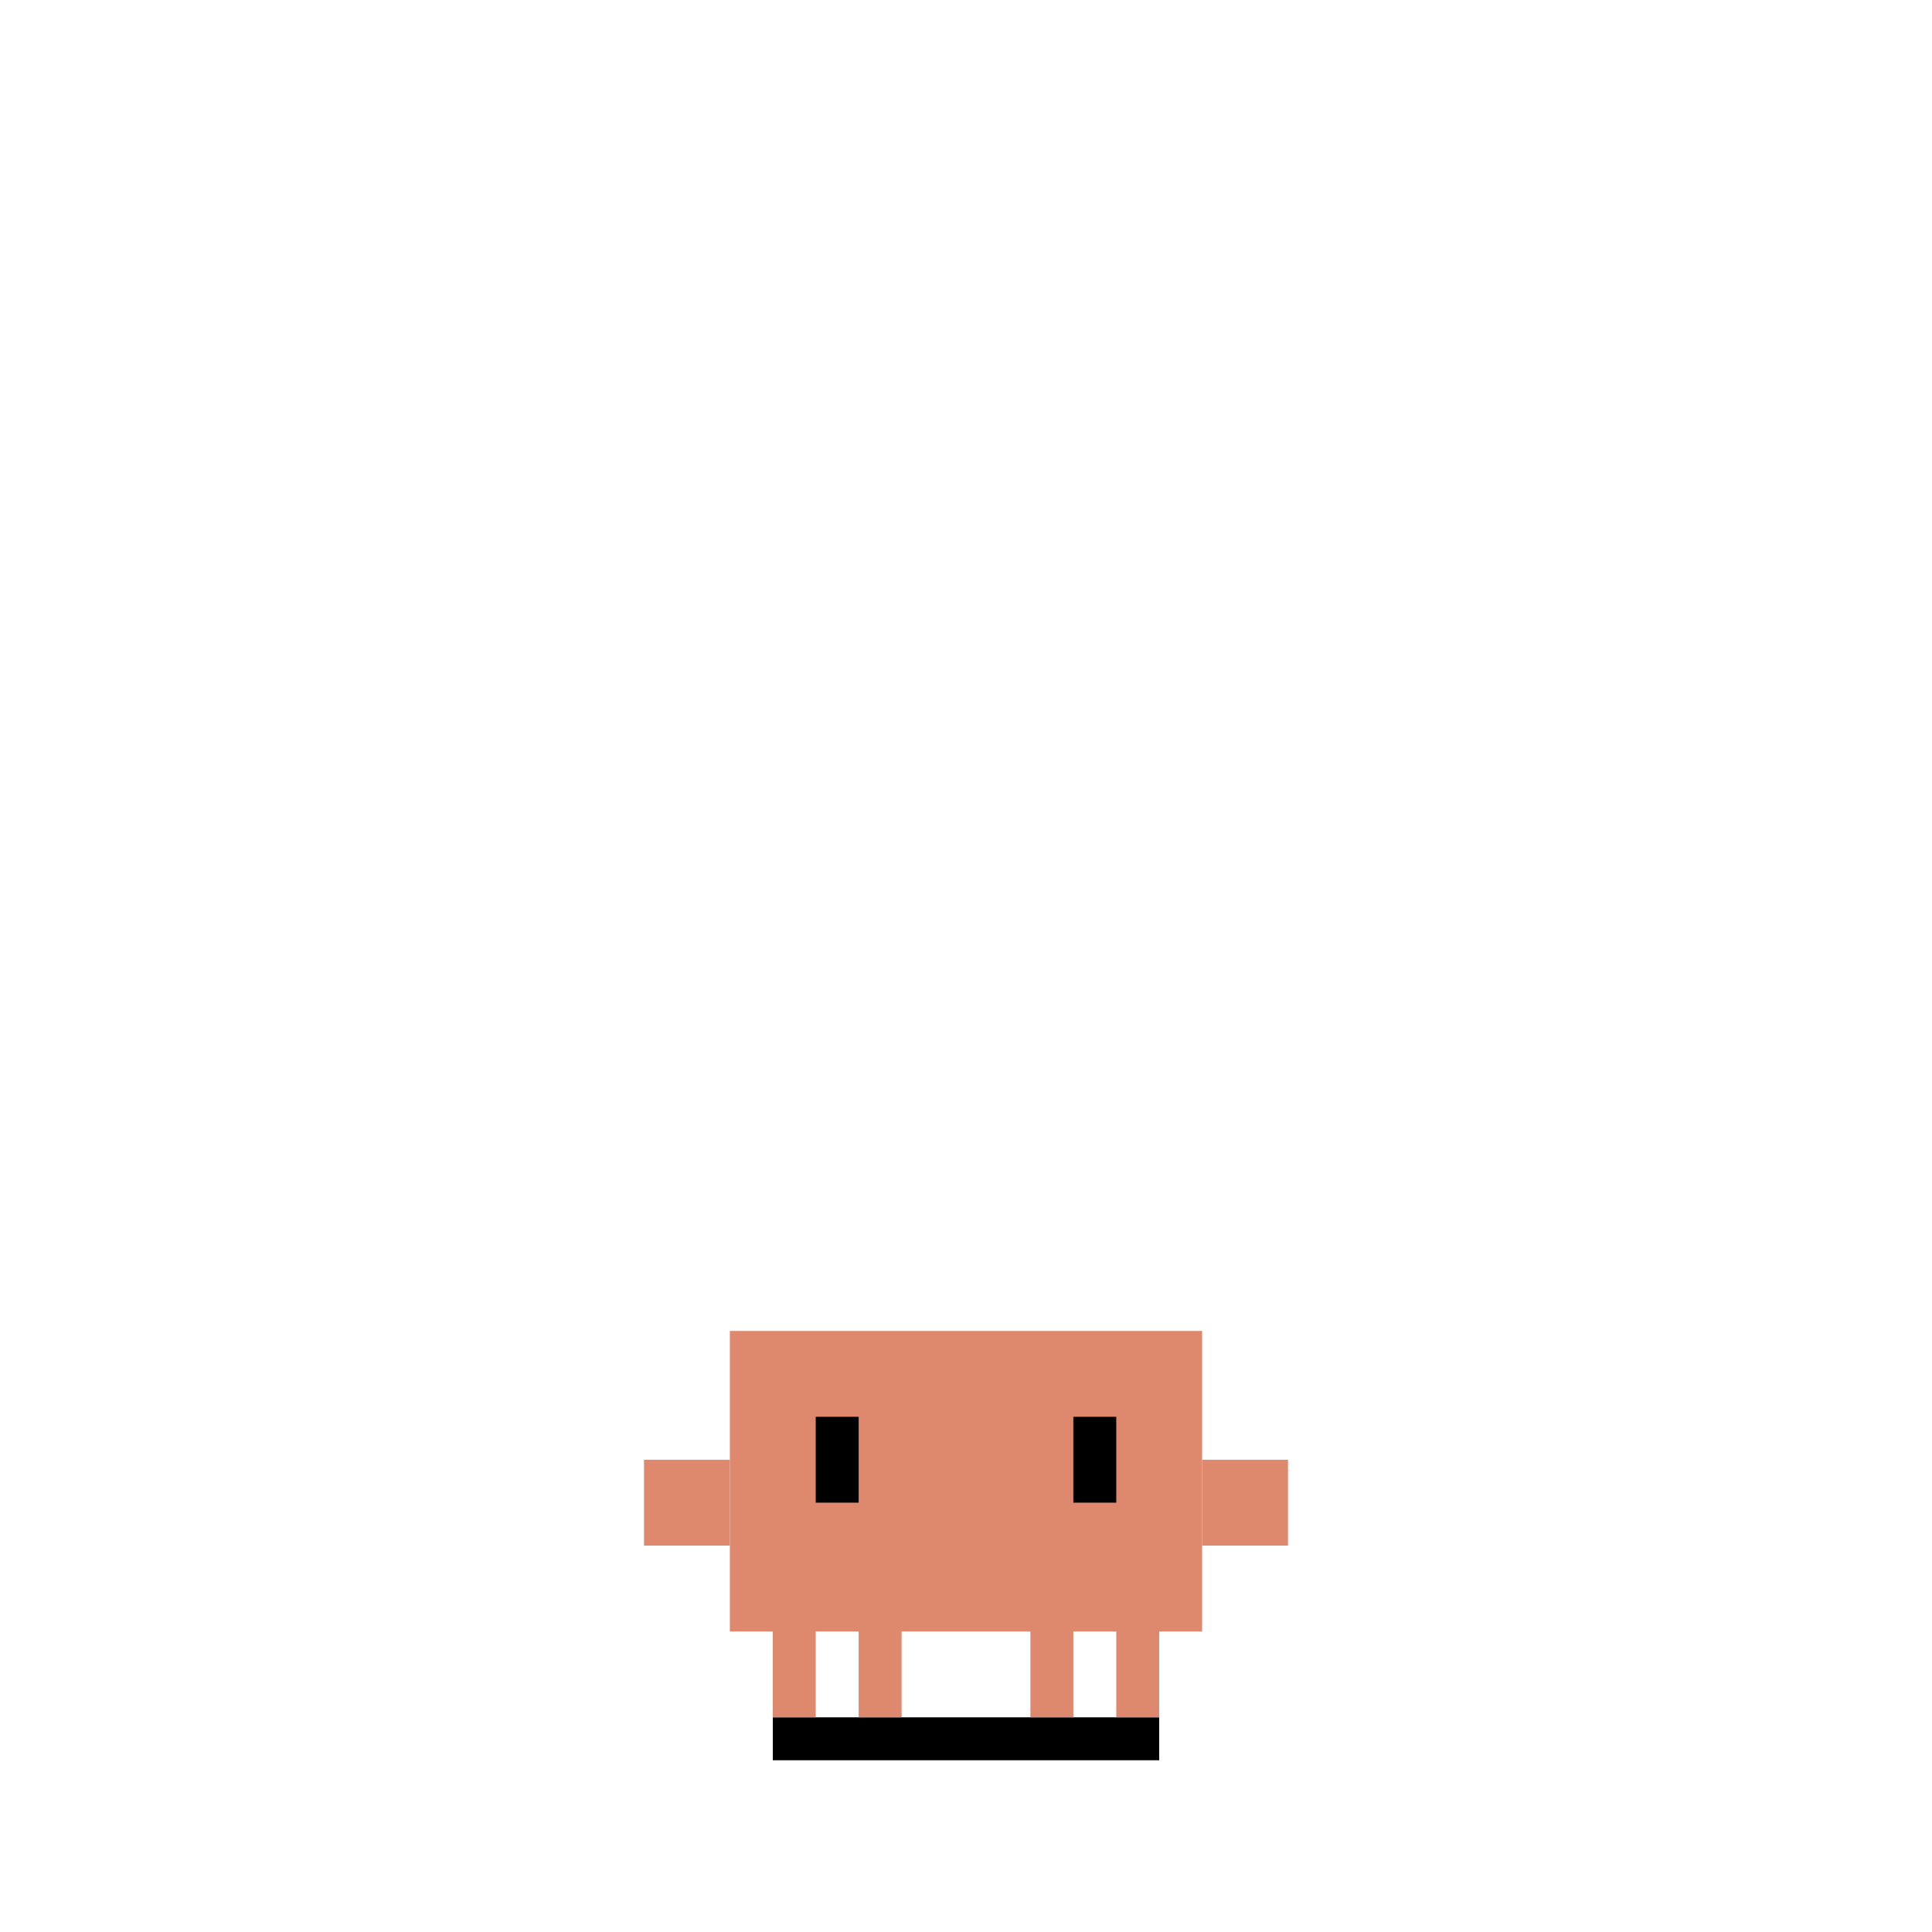
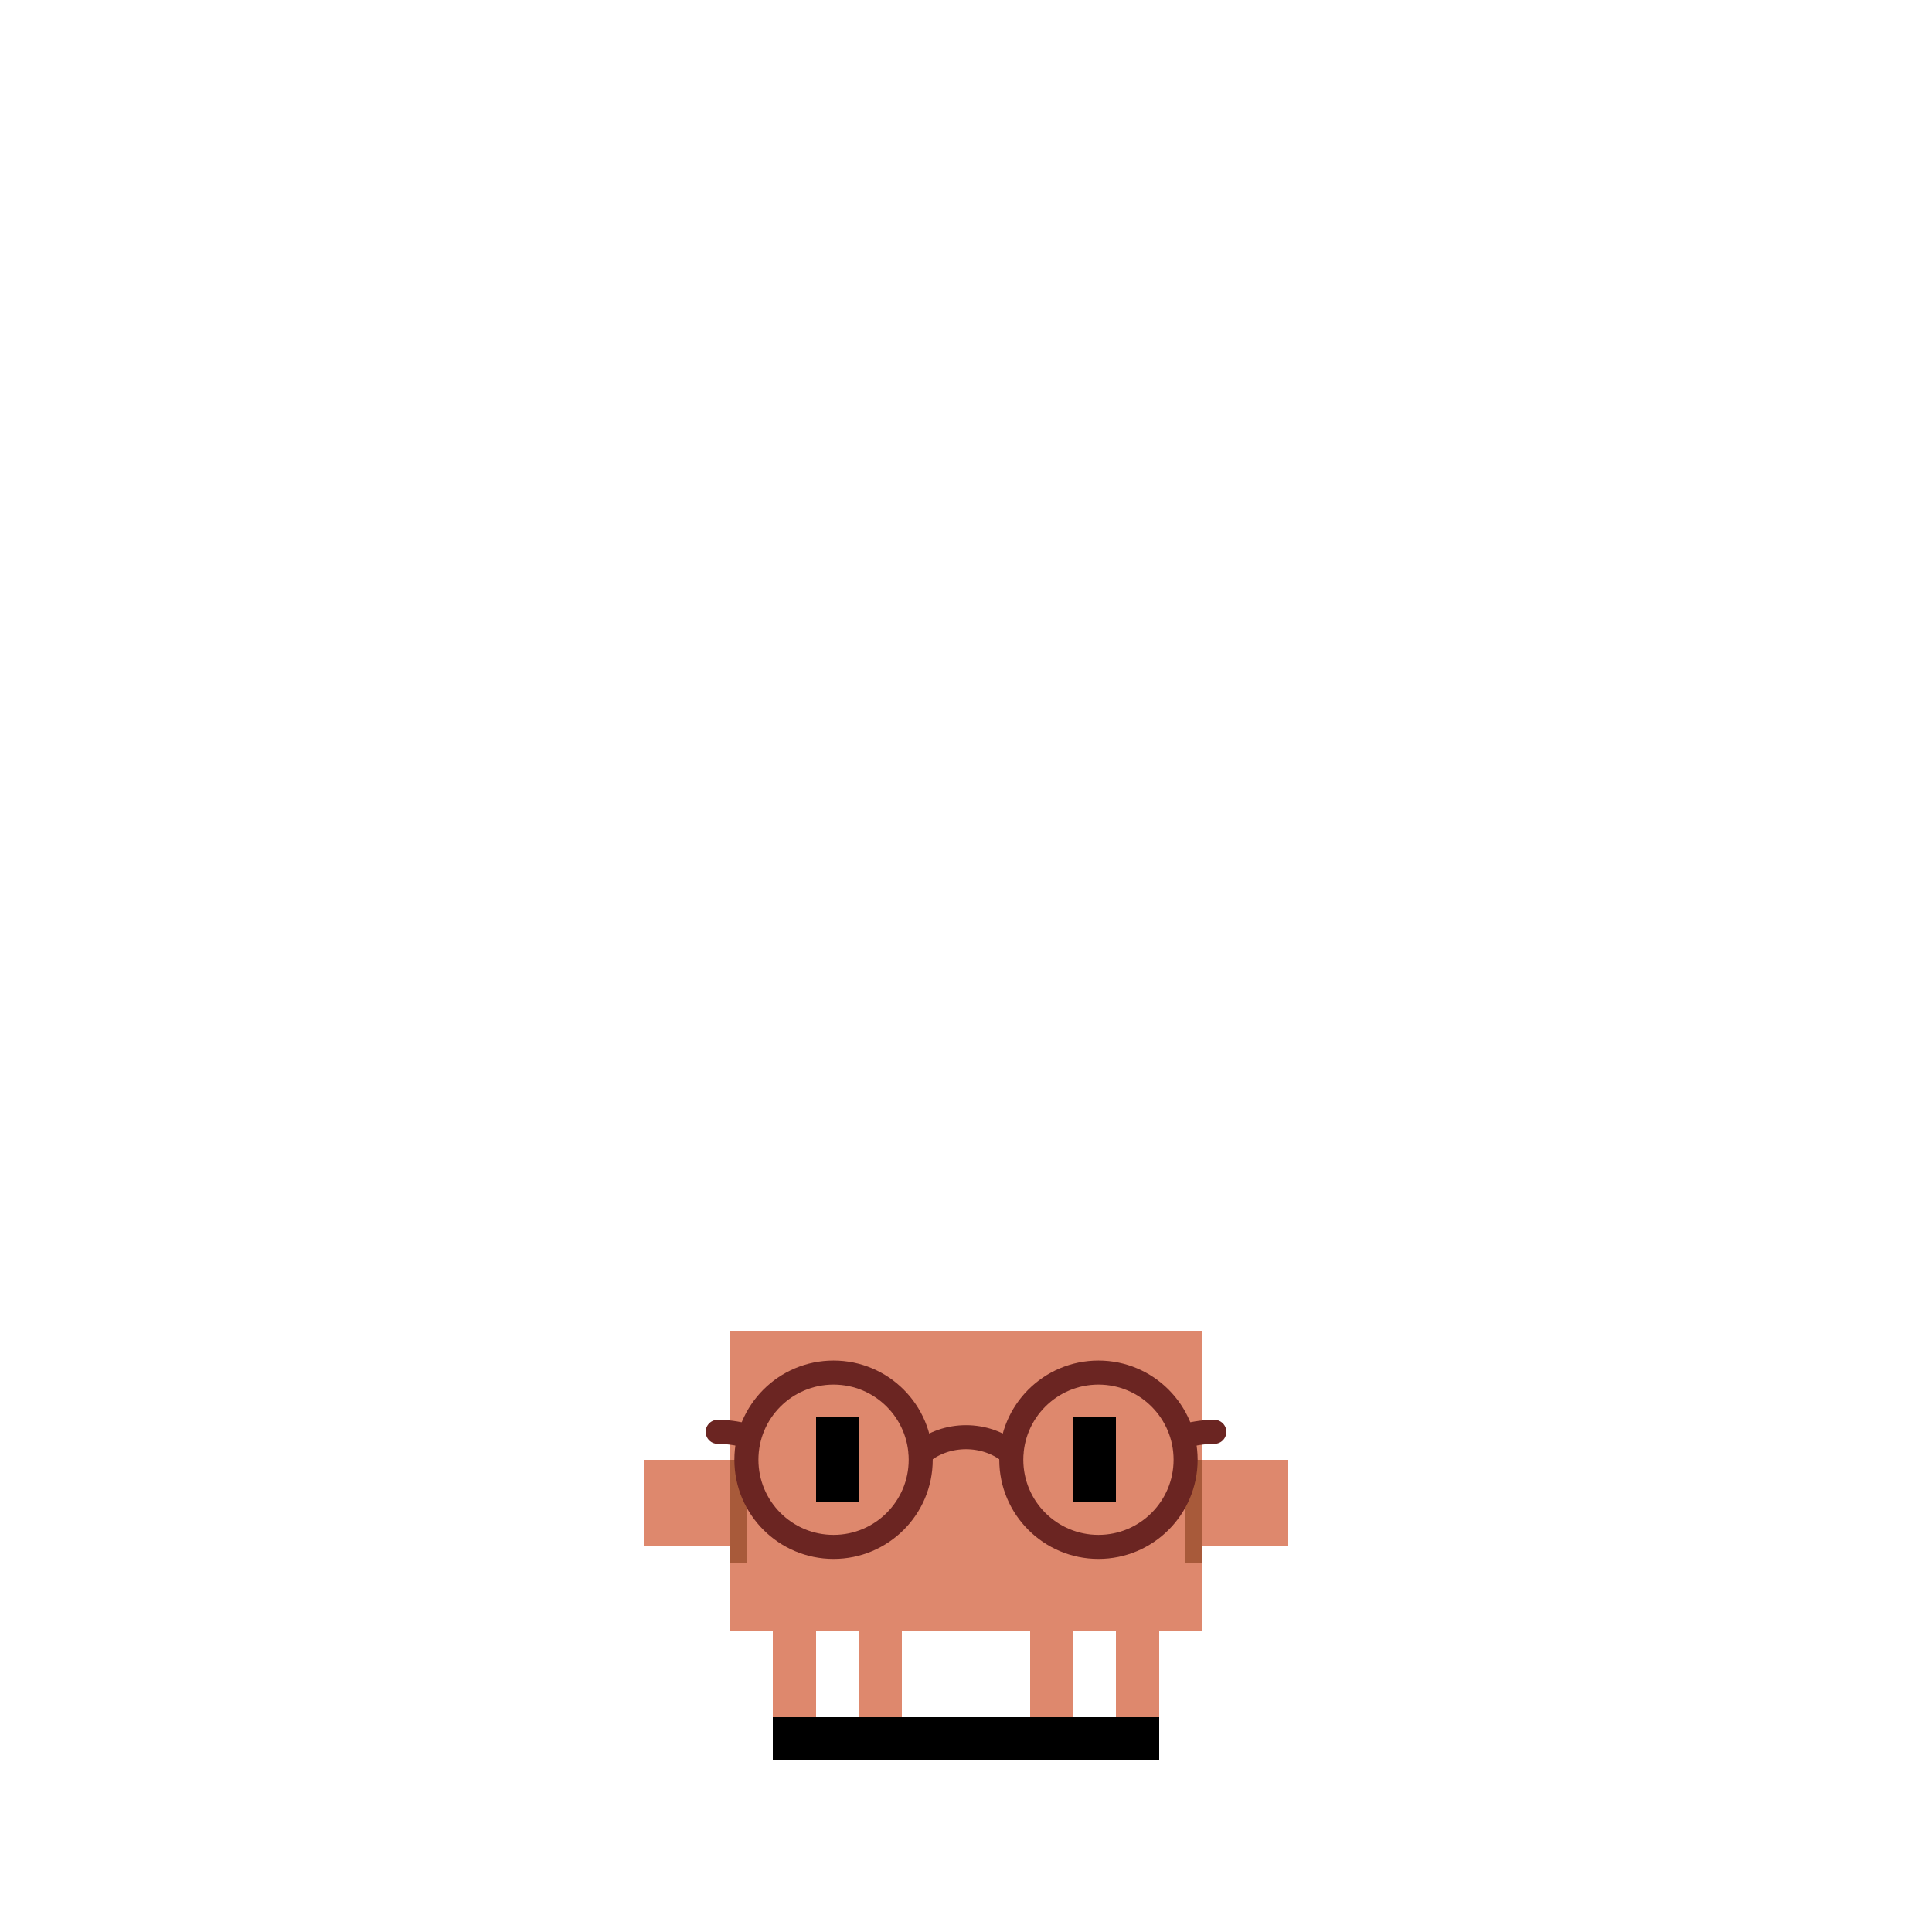
- <svg xmlns="http://www.w3.org/2000/svg" viewBox="-15 -25 45 45" width="500" height="500">
+ <svg xmlns="http://www.w3.org/2000/svg" viewBox="-15 -25 45 45" width="500" height="500" shape-rendering="crispEdges">
  <defs>
    <style>
-       /* ═══ 14s story: arm sway → grab book → read (with thought bits) → book slides away ═══ */
- 
-       /* ── Independent ── */
+       /* ═══ 14s story: idle 挥手 → 抓书 + 戴眼镜 → 读 (眼镜下滑+推回) → 书+眼镜同步退场
+          在 clawd-idle-reading.svg 基础上加:
+          1. 圆框眼镜 (跟书同步 fade in/out + 读书慢下滑 + 推回过冲)
+          2. 双手 L 阴影 (clip 到 torso, 跟手 transform 同步, opacity 窗口对齐读书阶段)
+          3. z-order 重排: 手阴影 → 眼睛 → 眼镜 → 书 → 手
+          所有 wrapper 合并成单一 breathe 以方便理解 (原文件 3 个 breathe 效果等价) */
+ 
+       /* ── Independent loops ── */

      .breathe {
        transform-origin: 7.5px 13px;
        animation: breathe 3.2s infinite ease-in-out;
      }
      @keyframes breathe {
        0%, 100% { transform: scale(1, 1) translate(0, 0); }
        50% { transform: scale(1.02, 0.98) translate(0, 0.5px); }
      }

      .blink {
        transform-origin: 7.5px 9px;
        animation: blink 5s infinite;
      }
      @keyframes blink {
        0%, 6%, 100% { transform: scaleY(1); }
        3% { transform: scaleY(0.1); }
      }

      .shadow {
        transform-origin: 7.5px 15.5px;
        animation: shadow-breathe 3.2s infinite ease-in-out;
      }
      @keyframes shadow-breathe {
        0%, 100% { transform: scaleX(1); opacity: 0.5; }
        50% { transform: scaleX(1.03); opacity: 0.47; }
      }

-       /* ── Main 14s ── */
- 
-       /* Body: nod twice during reading */
+       /* ── Main 14s story ── */
+ 
      .body-nod {
        animation: body-nod 14s infinite ease-in-out;
      }
      @keyframes body-nod {
        0%, 36%, 44%, 54%, 62%, 100% { transform: translateY(0); }
        40% { transform: translateY(0.4px); }
        58% { transform: translateY(0.4px); }
      }

-       /* Left arm: BIG casual sway → reach → hold → follow book → return */
      .arm-l {
        transform-origin: 2px 10px;
        animation: arm-l-anim 14s infinite ease-in-out;
      }
      @keyframes arm-l-anim {
-         /* sway (big, visible fidgeting) */
        0%        { transform: translate(0, 0) rotate(0deg); }
        2.5%      { transform: translate(-0.5px, 0) rotate(25deg); }
        5%        { transform: translate(0.3px, 0) rotate(-20deg); }
        7.5%      { transform: translate(-0.5px, 0) rotate(22deg); }
        10%       { transform: translate(0, 0) rotate(0deg); }
-         /* reach out left to grab book */
        18%       { transform: translate(-1px, -1px) rotate(15deg); }
-         /* bring to chest (hand visible at book left edge) */
        26%       { transform: translate(2px, 0) rotate(-5deg); }
-         /* hold during reading */
        76%       { transform: translate(2px, 0) rotate(-5deg); }
-         /* follow book sliding down */
        84%       { transform: translate(1px, 2px) rotate(0deg); }
-         /* return to normal */
        92%       { transform: translate(0, 0) rotate(0deg); }
        100%      { transform: translate(0, 0) rotate(0deg); }
      }

-       /* Right arm: nudge inward during reading */
      .arm-r {
        animation: arm-r-anim 14s infinite ease-in-out;
      }
      @keyframes arm-r-anim {
        0%, 22%   { transform: translate(0, 0); }
        28%, 76%  { transform: translate(-1px, 0); }
        84%, 100% { transform: translate(0, 0); }
      }

-       /* Book: appear in hand → widen to chest → slide down → gone */
      .book {
        opacity: 0;
        transform-origin: 7px 11.5px;
        animation: book-anim 14s infinite ease-in-out;
      }
      @keyframes book-anim {
        0%, 12%   { opacity: 0; transform: translate(-5px, -2px) scaleX(0.5); }
        18%       { opacity: 1; transform: translate(-5px, -2px) scaleX(0.5); }
        26%       { opacity: 1; transform: translate(0, 0) scaleX(1); }
        76%       { opacity: 1; transform: translate(0, 0) scaleX(1); }
        84%       { opacity: 0; transform: translate(0, 4px) scaleX(0.8); }
        100%      { opacity: 0; transform: translate(0, 4px) scaleX(0.8); }
      }

-       /* Eyes: normal → slow gaze down → drift → normal */
      .eyes-read {
        animation: eyes-read 14s infinite ease-in-out;
      }
      @keyframes eyes-read {
        0%, 22%   { transform: translate(0, 0); }
        30%       { transform: translate(0, 0.5px); }
        46%       { transform: translate(-0.3px, 0.5px); }
        60%       { transform: translate(0.3px, 0.5px); }
        70%       { transform: translate(0, 0.5px); }
        80%, 100% { transform: translate(0, 0); }
      }

-       /* ── Thought particles (visible only during reading) ── */
+       /* ── NEW: 圆框眼镜
+          - 0-12% 不可见 (idle 阶段, 还没戴)
+          - 12-18% fade in + 从额头位置 0.5px 上方滑到鼻梁 (跟书出场同步)
+          - 18-72% 戴好读书, 慢慢下滑 0.3px (读累了往鼻头下溜)
+          - 72-78% 推回 -0.1px 过冲 (顺手把眼镜推上去, 配合书要滑下的节点)
+          - 78-84% 稳住到 0
+          - 84-92% fade out + 滑回额头位置 (跟书退场同步) */
+       .glasses {
+         animation: glasses-anim 14s infinite ease-in-out;
+       }
+       @keyframes glasses-anim {
+         0%, 12%   { opacity: 0; transform: translateY(-0.5px); }
+         18%       { opacity: 1; transform: translateY(0); }
+         30%       { opacity: 1; transform: translateY(0); }
+         72%       { opacity: 1; transform: translateY(0.3px); }
+         78%       { opacity: 1; transform: translateY(-0.1px); }
+         84%       { opacity: 1; transform: translateY(0); }
+         92%       { opacity: 0; transform: translateY(-0.5px); }
+         100%      { opacity: 0; transform: translateY(-0.5px); }
+       }
+ 
+       /* ── NEW: 手阴影 opacity 窗口 (避免 idle 大挥时阴影闪烁)
+          - 左手 22% fade in (手快抓到书时), 84% fade out (随书下滑时)
+          - 右手 26% fade in (右手 nudge 进 torso 前), 84% fade out */
+       .shadow-l-fade {
+         animation: shadow-l-fade 14s infinite ease-in-out;
+       }
+       @keyframes shadow-l-fade {
+         0%, 20%   { opacity: 0; }
+         26%, 78%  { opacity: 1; }
+         84%, 100% { opacity: 0; }
+       }
+       .shadow-r-fade {
+         animation: shadow-r-fade 14s infinite ease-in-out;
+       }
+       @keyframes shadow-r-fade {
+         0%, 24%   { opacity: 0; }
+         30%, 78%  { opacity: 1; }
+         84%, 100% { opacity: 0; }
+       }
+ 
+       /* ── Thought particles ── */
      .reading-fx {
        animation: reading-fx-vis 14s infinite;
      }
      @keyframes reading-fx-vis {
        0%, 27%   { opacity: 0; }
        32%, 75%  { opacity: 1; }
        78%, 100% { opacity: 0; }
      }

      .thought-bit {
        opacity: 0;
        animation: float-thought 2.5s infinite linear;
      }
      .t1 { animation-delay: 0s; }
      .t2 { animation-delay: -0.7s; }
      .t3 { animation-delay: -1.4s; }
      .t4 { animation-delay: -2.1s; }

      @keyframes float-thought {
        0%   { transform: translateY(0); opacity: 0; }
        10%  { opacity: 0.6; }
        100% { transform: translateY(-12px); opacity: 0; }
      }
    </style>
+     <clipPath id="inside-torso">
+       <rect x="2" y="6" width="11" height="7" />
+     </clipPath>
  </defs>
  <rect class="shadow" x="3" y="15" width="9" height="1" fill="#000" />
  <g class="reading-fx">
    <rect class="thought-bit t1" x="2" y="4" width="2" height="2" fill="#40C4FF" />
    <rect class="thought-bit t2" x="8" y="3" width="1.5" height="1.5" fill="#B388FF" />
    <rect class="thought-bit t3" x="12" y="5" width="2" height="2" fill="#40C4FF" />
    <rect class="thought-bit t4" x="5" y="3" width="1.5" height="1.5" fill="#69F0AE" />
  </g>
  <g class="body-nod">
    <g class="breathe">
      <g fill="#DE886D">
        <rect x="3" y="11" width="1" height="4" />
        <rect x="5" y="11" width="1" height="4" />
        <rect x="9" y="11" width="1" height="4" />
        <rect x="11" y="11" width="1" height="4" />
      </g>
      <rect x="2" y="6" width="11" height="7" fill="#DE886D" />
+       <g clip-path="url(#inside-torso)" fill="#A85A3A">
+         <g class="shadow-l-fade">
+           <g class="arm-l">
+             <rect x="0" y="9" width="2.4" height="2.4" />
+           </g>
+         </g>
+         <g class="shadow-r-fade">
+           <g class="arm-r">
+             <rect x="12.6" y="9" width="2.4" height="2.4" />
+           </g>
+         </g>
+       </g>
      <g class="eyes-read">
        <g class="blink" fill="#000">
          <rect x="4" y="8" width="1" height="2" />
          <rect x="10" y="8" width="1" height="2" />
        </g>
      </g>
-     </g>
-     <g class="breathe">
+       <g class="glasses" shape-rendering="auto">
+         <g fill="none" stroke="#6B2522" stroke-width="0.56" stroke-linecap="round" stroke-linejoin="round">
+           <circle cx="4.415" cy="9" r="2.03" />
+           <circle cx="10.585" cy="9" r="2.03" />
+           <path d="M6.445 8.85 C7.036 8.35 7.964 8.35 8.555 8.85" />
+           <path d="M2.426 8.45 C2.127 8.37 1.893 8.35 1.716 8.35" />
+           <path d="M12.574 8.45 C12.873 8.37 13.107 8.35 13.284 8.35" />
+         </g>
+       </g>
      <g class="book">
        <rect x="3" y="10" width="8" height="4" fill="#4A90D9" />
        <rect x="7" y="10" width="1" height="4" fill="#2E6AB0" />
-         <rect x="4" y="9.5" width="6" height="0.5" fill="#FFFDE7" />
+         <rect x="3.9" y="9.7" width="6.5" height="0.3" fill="#FFFDE7" />
        <rect x="10.5" y="10.5" width="0.5" height="3" fill="#FFFDE7" />
        <rect x="4.5" y="10.5" width="5" height="1.5" fill="#E3F2FD" opacity="0.5" />
        <rect x="5" y="10.8" width="3" height="0.5" fill="#2E6AB0" />
        <rect x="5.5" y="11.5" width="2" height="0.3" fill="#2E6AB0" opacity="0.6" />
        <rect x="6" y="12.5" width="2" height="0.5" fill="#E3F2FD" opacity="0.4" />
      </g>
-     </g>
-     <g class="breathe">
      <g fill="#DE886D">
        <g class="arm-l">
          <rect x="0" y="9" width="2" height="2" />
        </g>
        <g class="arm-r">
          <rect x="13" y="9" width="2" height="2" />
        </g>
      </g>
    </g>
  </g>
</svg>
